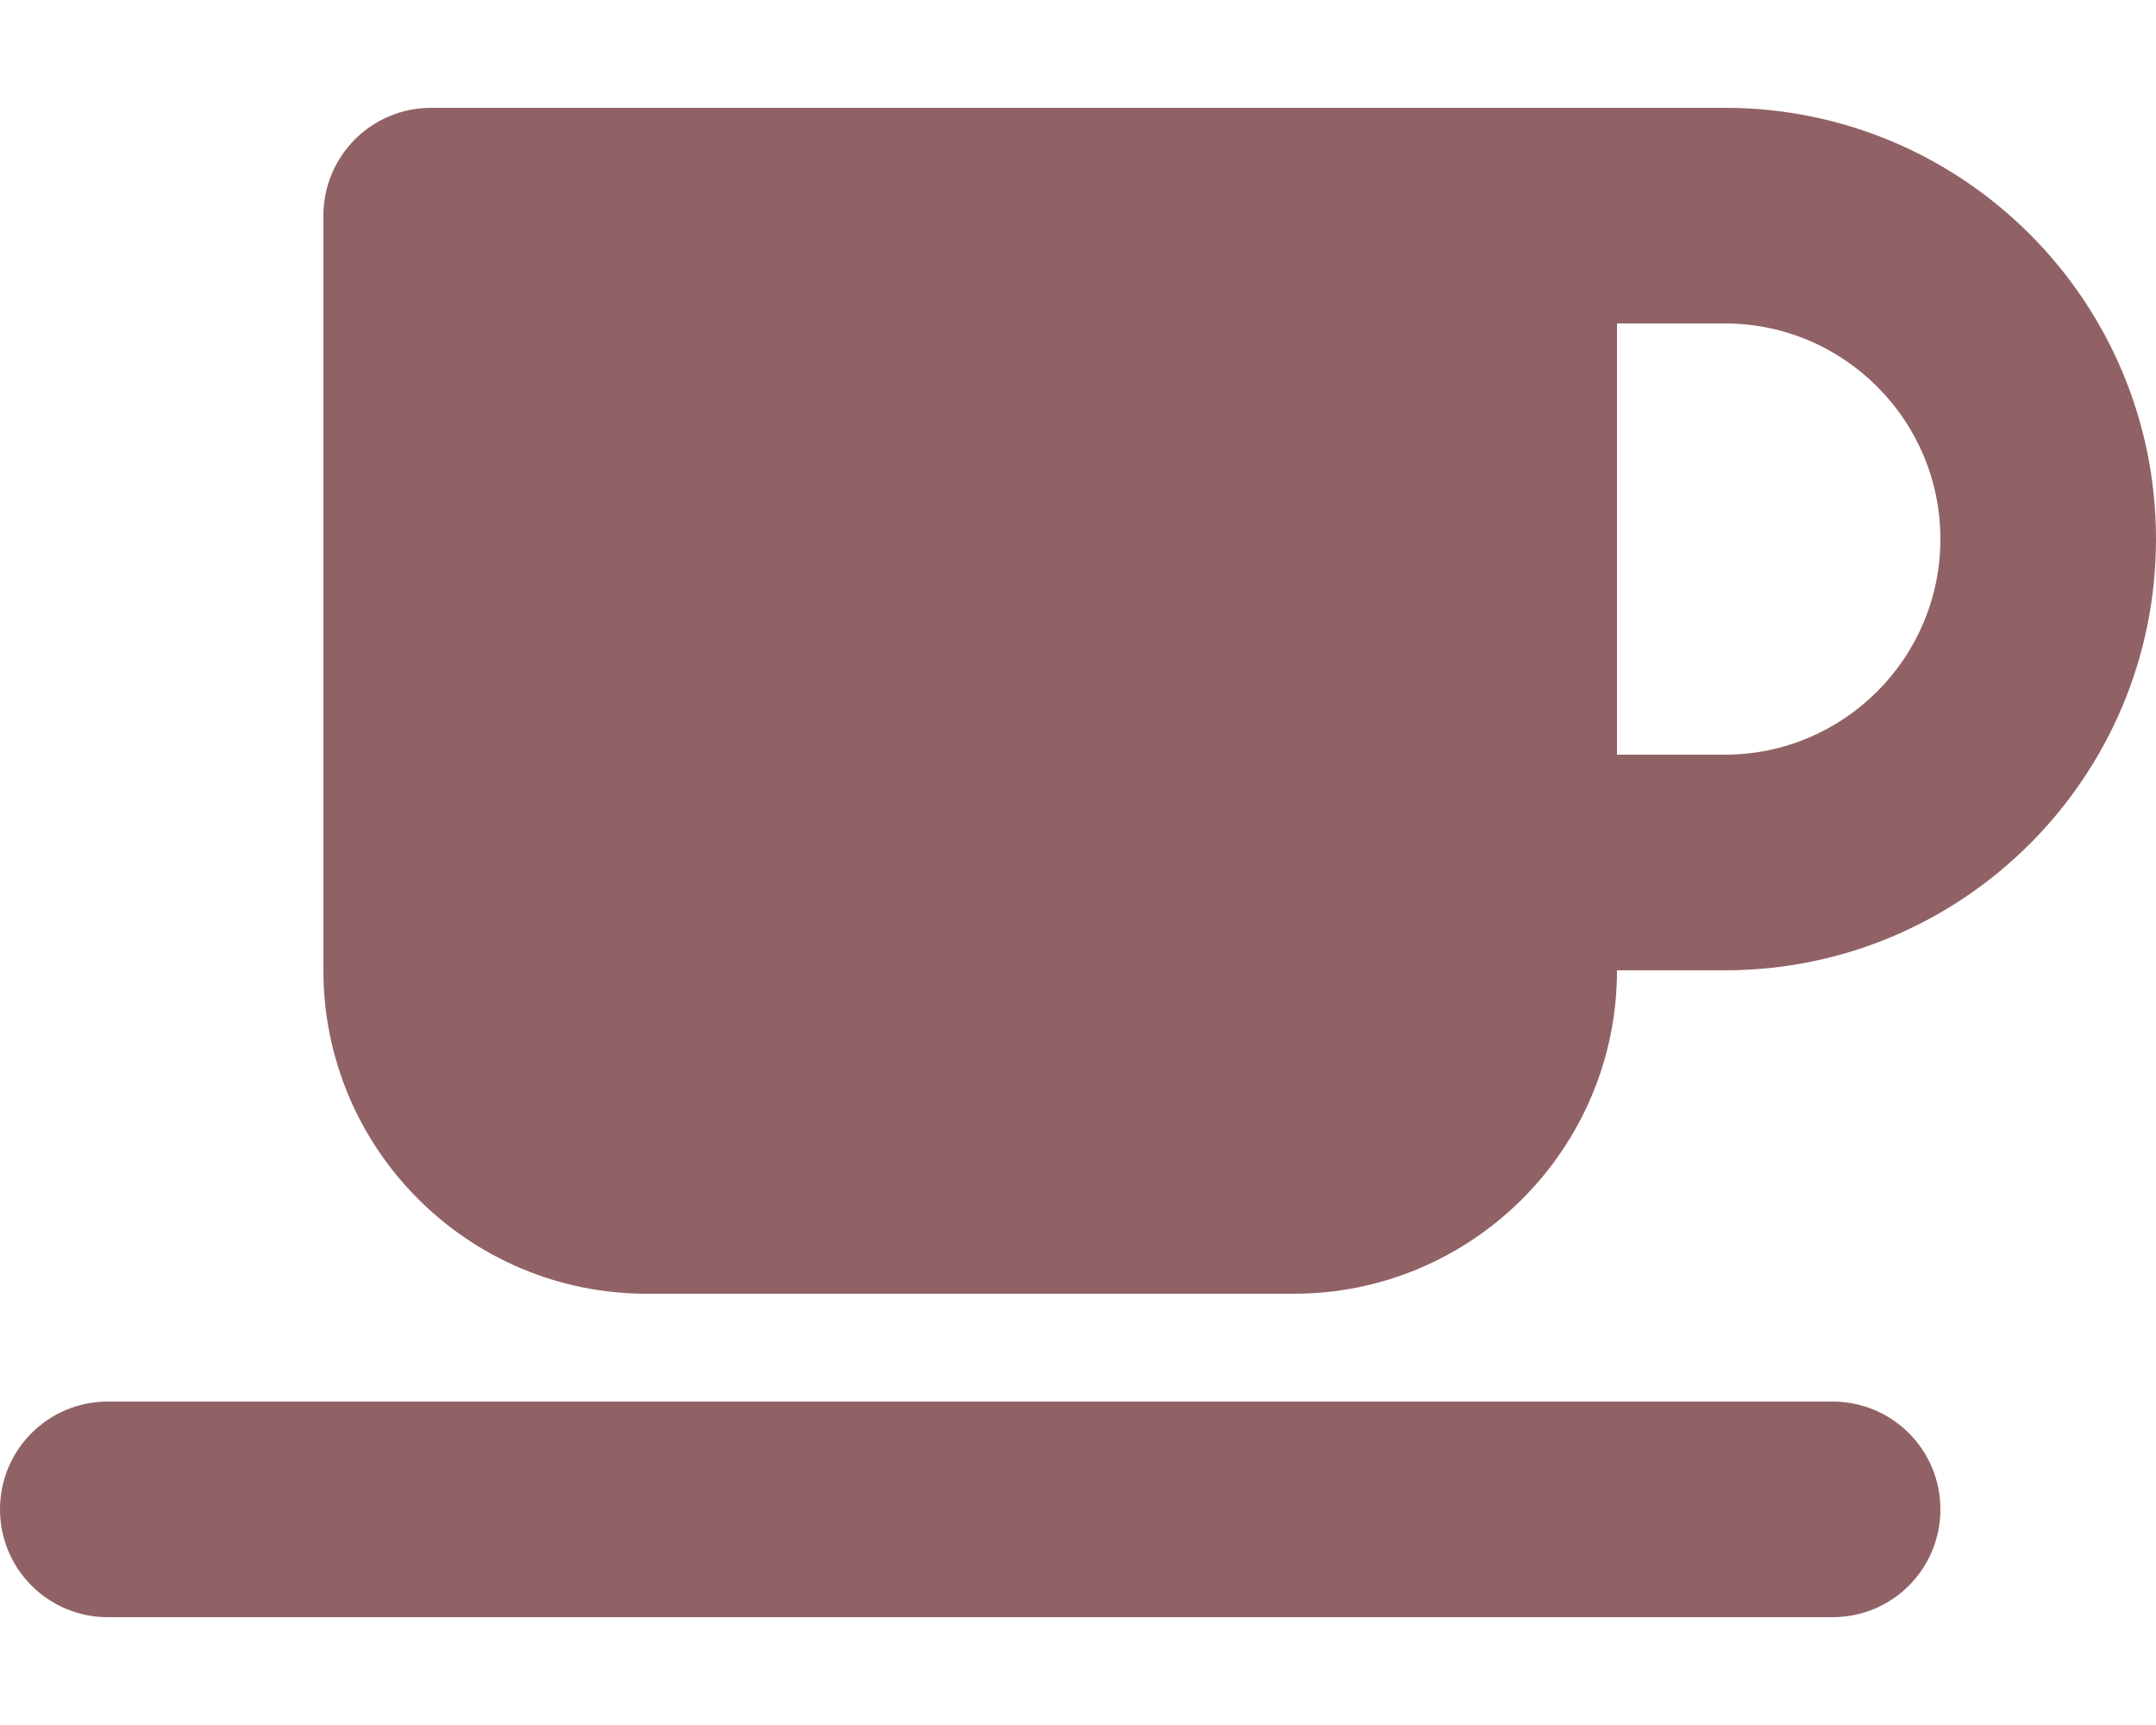
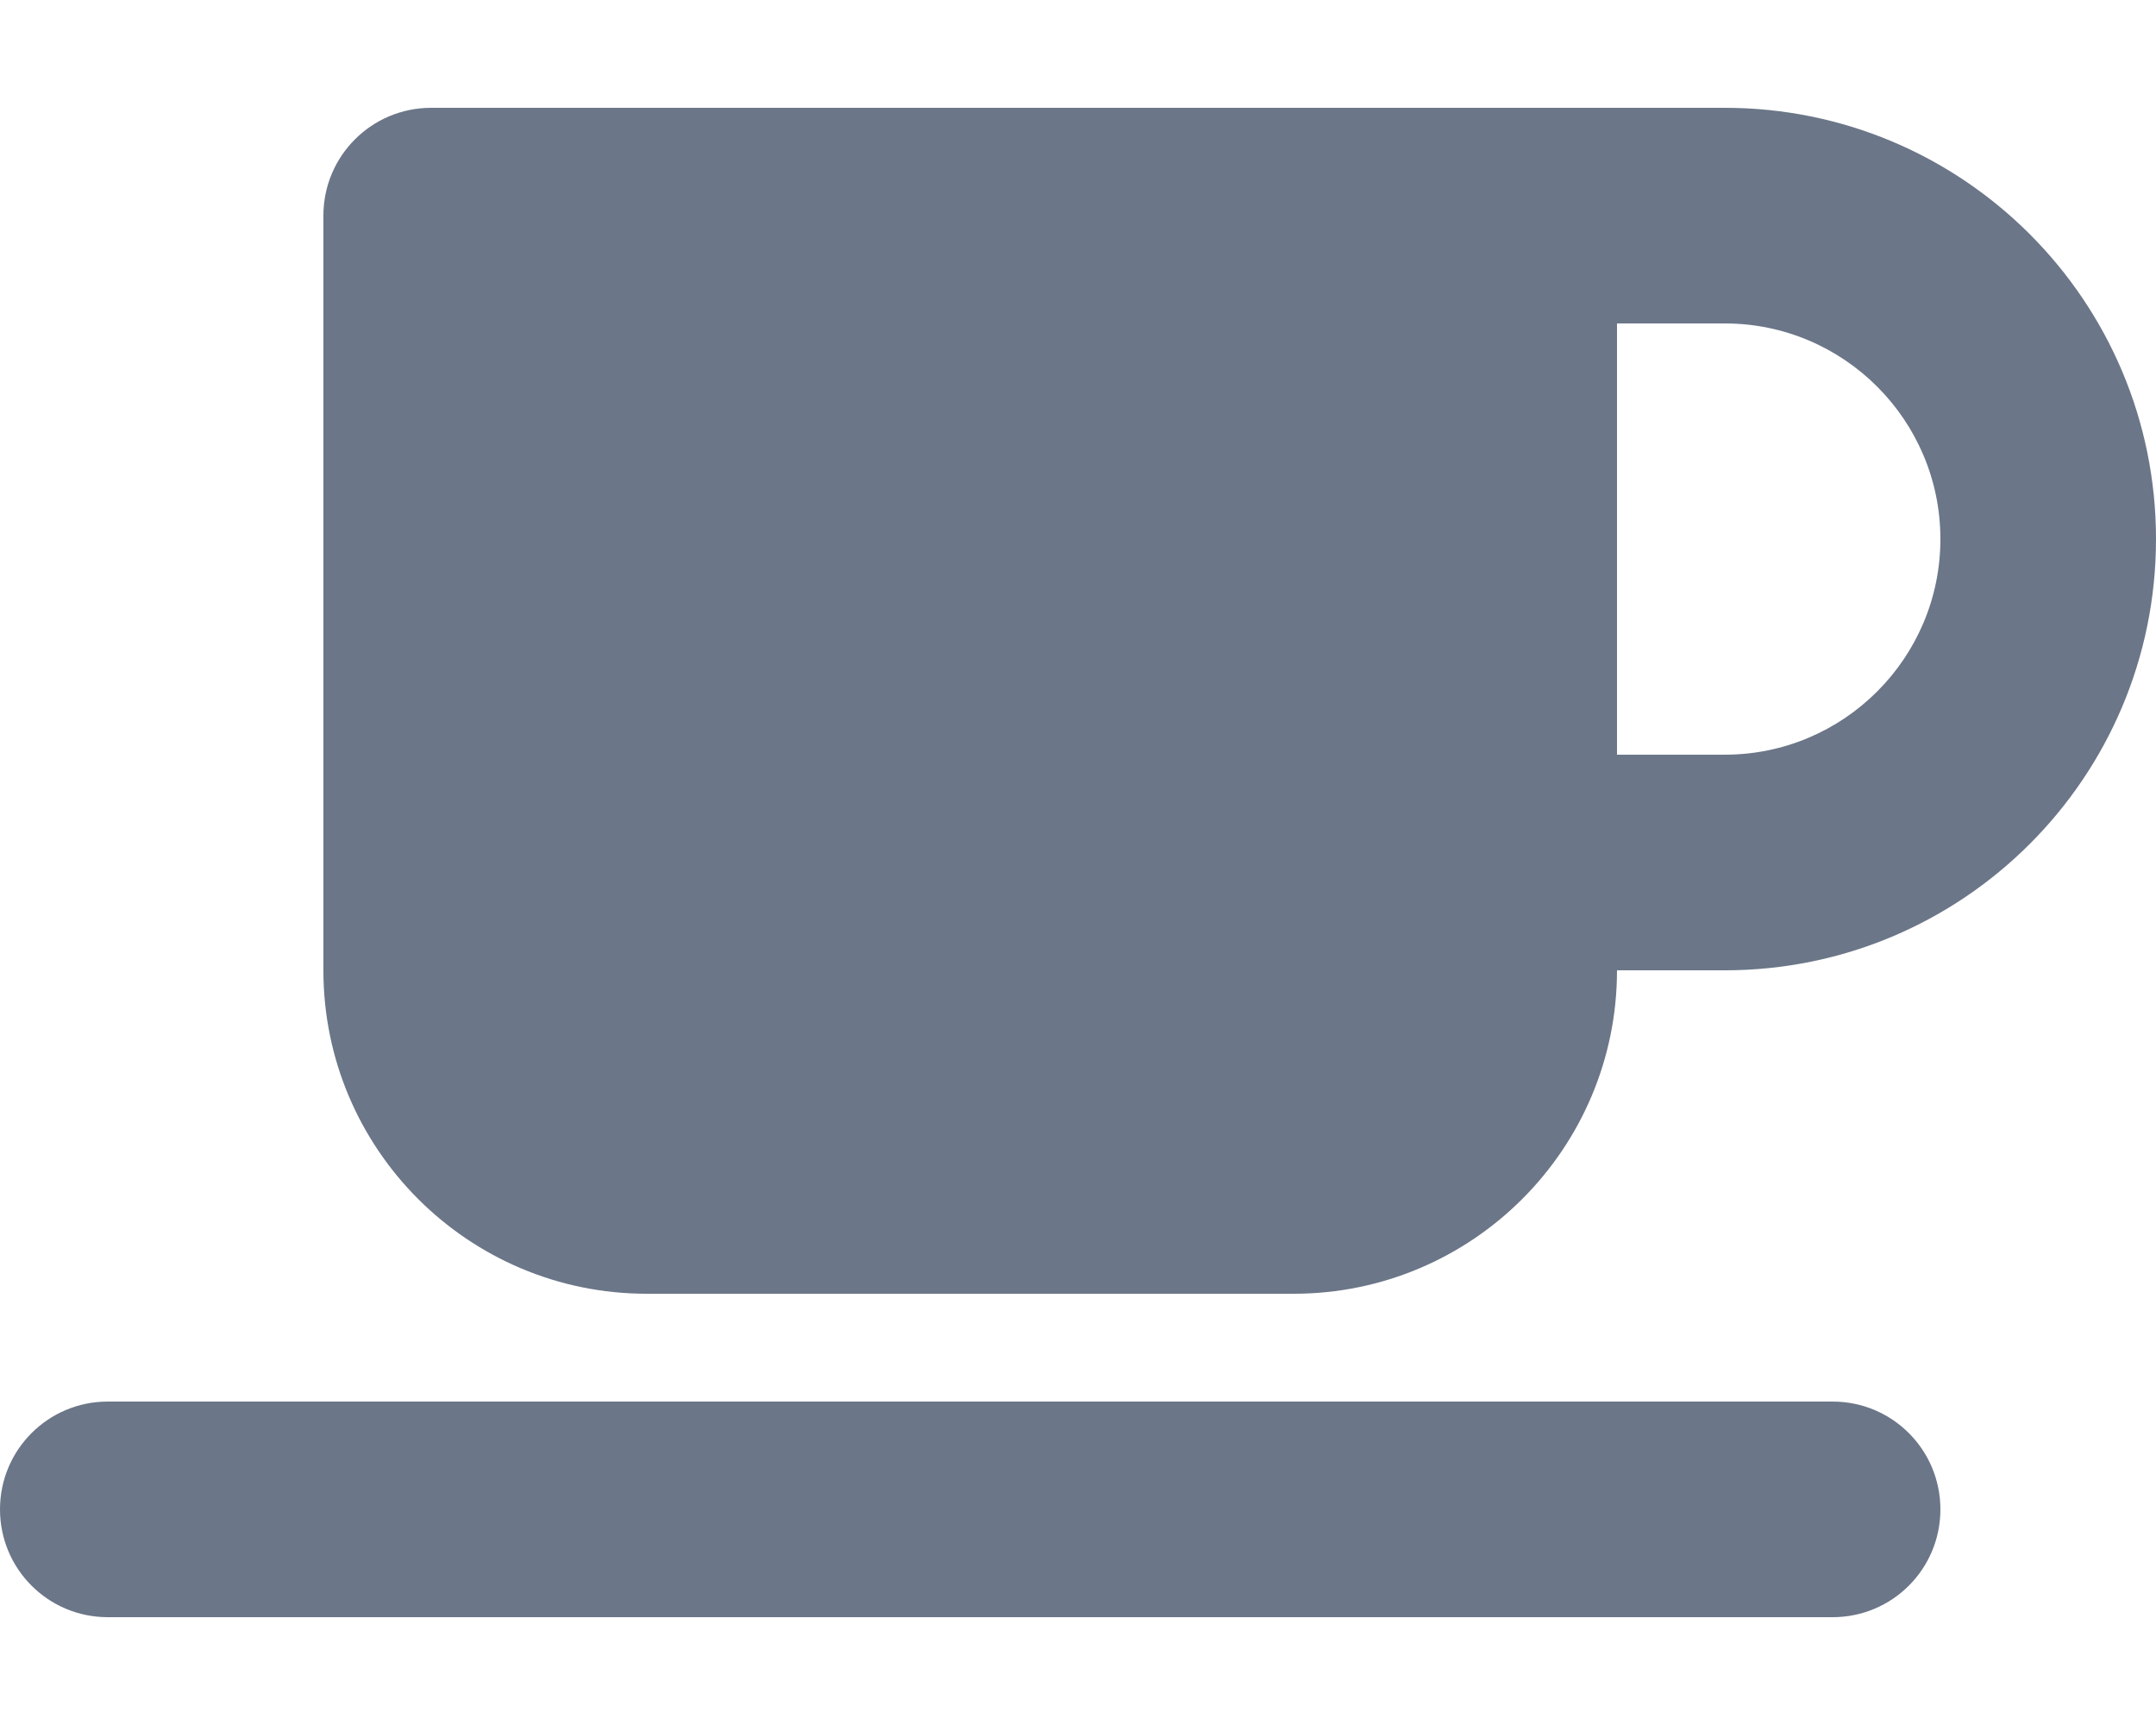
<svg xmlns="http://www.w3.org/2000/svg" height="1em" viewBox="0 0 640 512">
-   <style>svg{fill:#916265}</style>
+   <style>svg{fill:rgb(107, 118, 136)}</style>
  <path d="M96 64c0-17.7 14.3-32 32-32H448h64c70.7 0 128 57.3 128 128s-57.3 128-128 128H480c0 53-43 96-96 96H192c-53 0-96-43-96-96V64zM480 224h32c35.3 0 64-28.7 64-64s-28.7-64-64-64H480V224zM32 416H544c17.7 0 32 14.3 32 32s-14.3 32-32 32H32c-17.7 0-32-14.3-32-32s14.3-32 32-32z" />
</svg>
